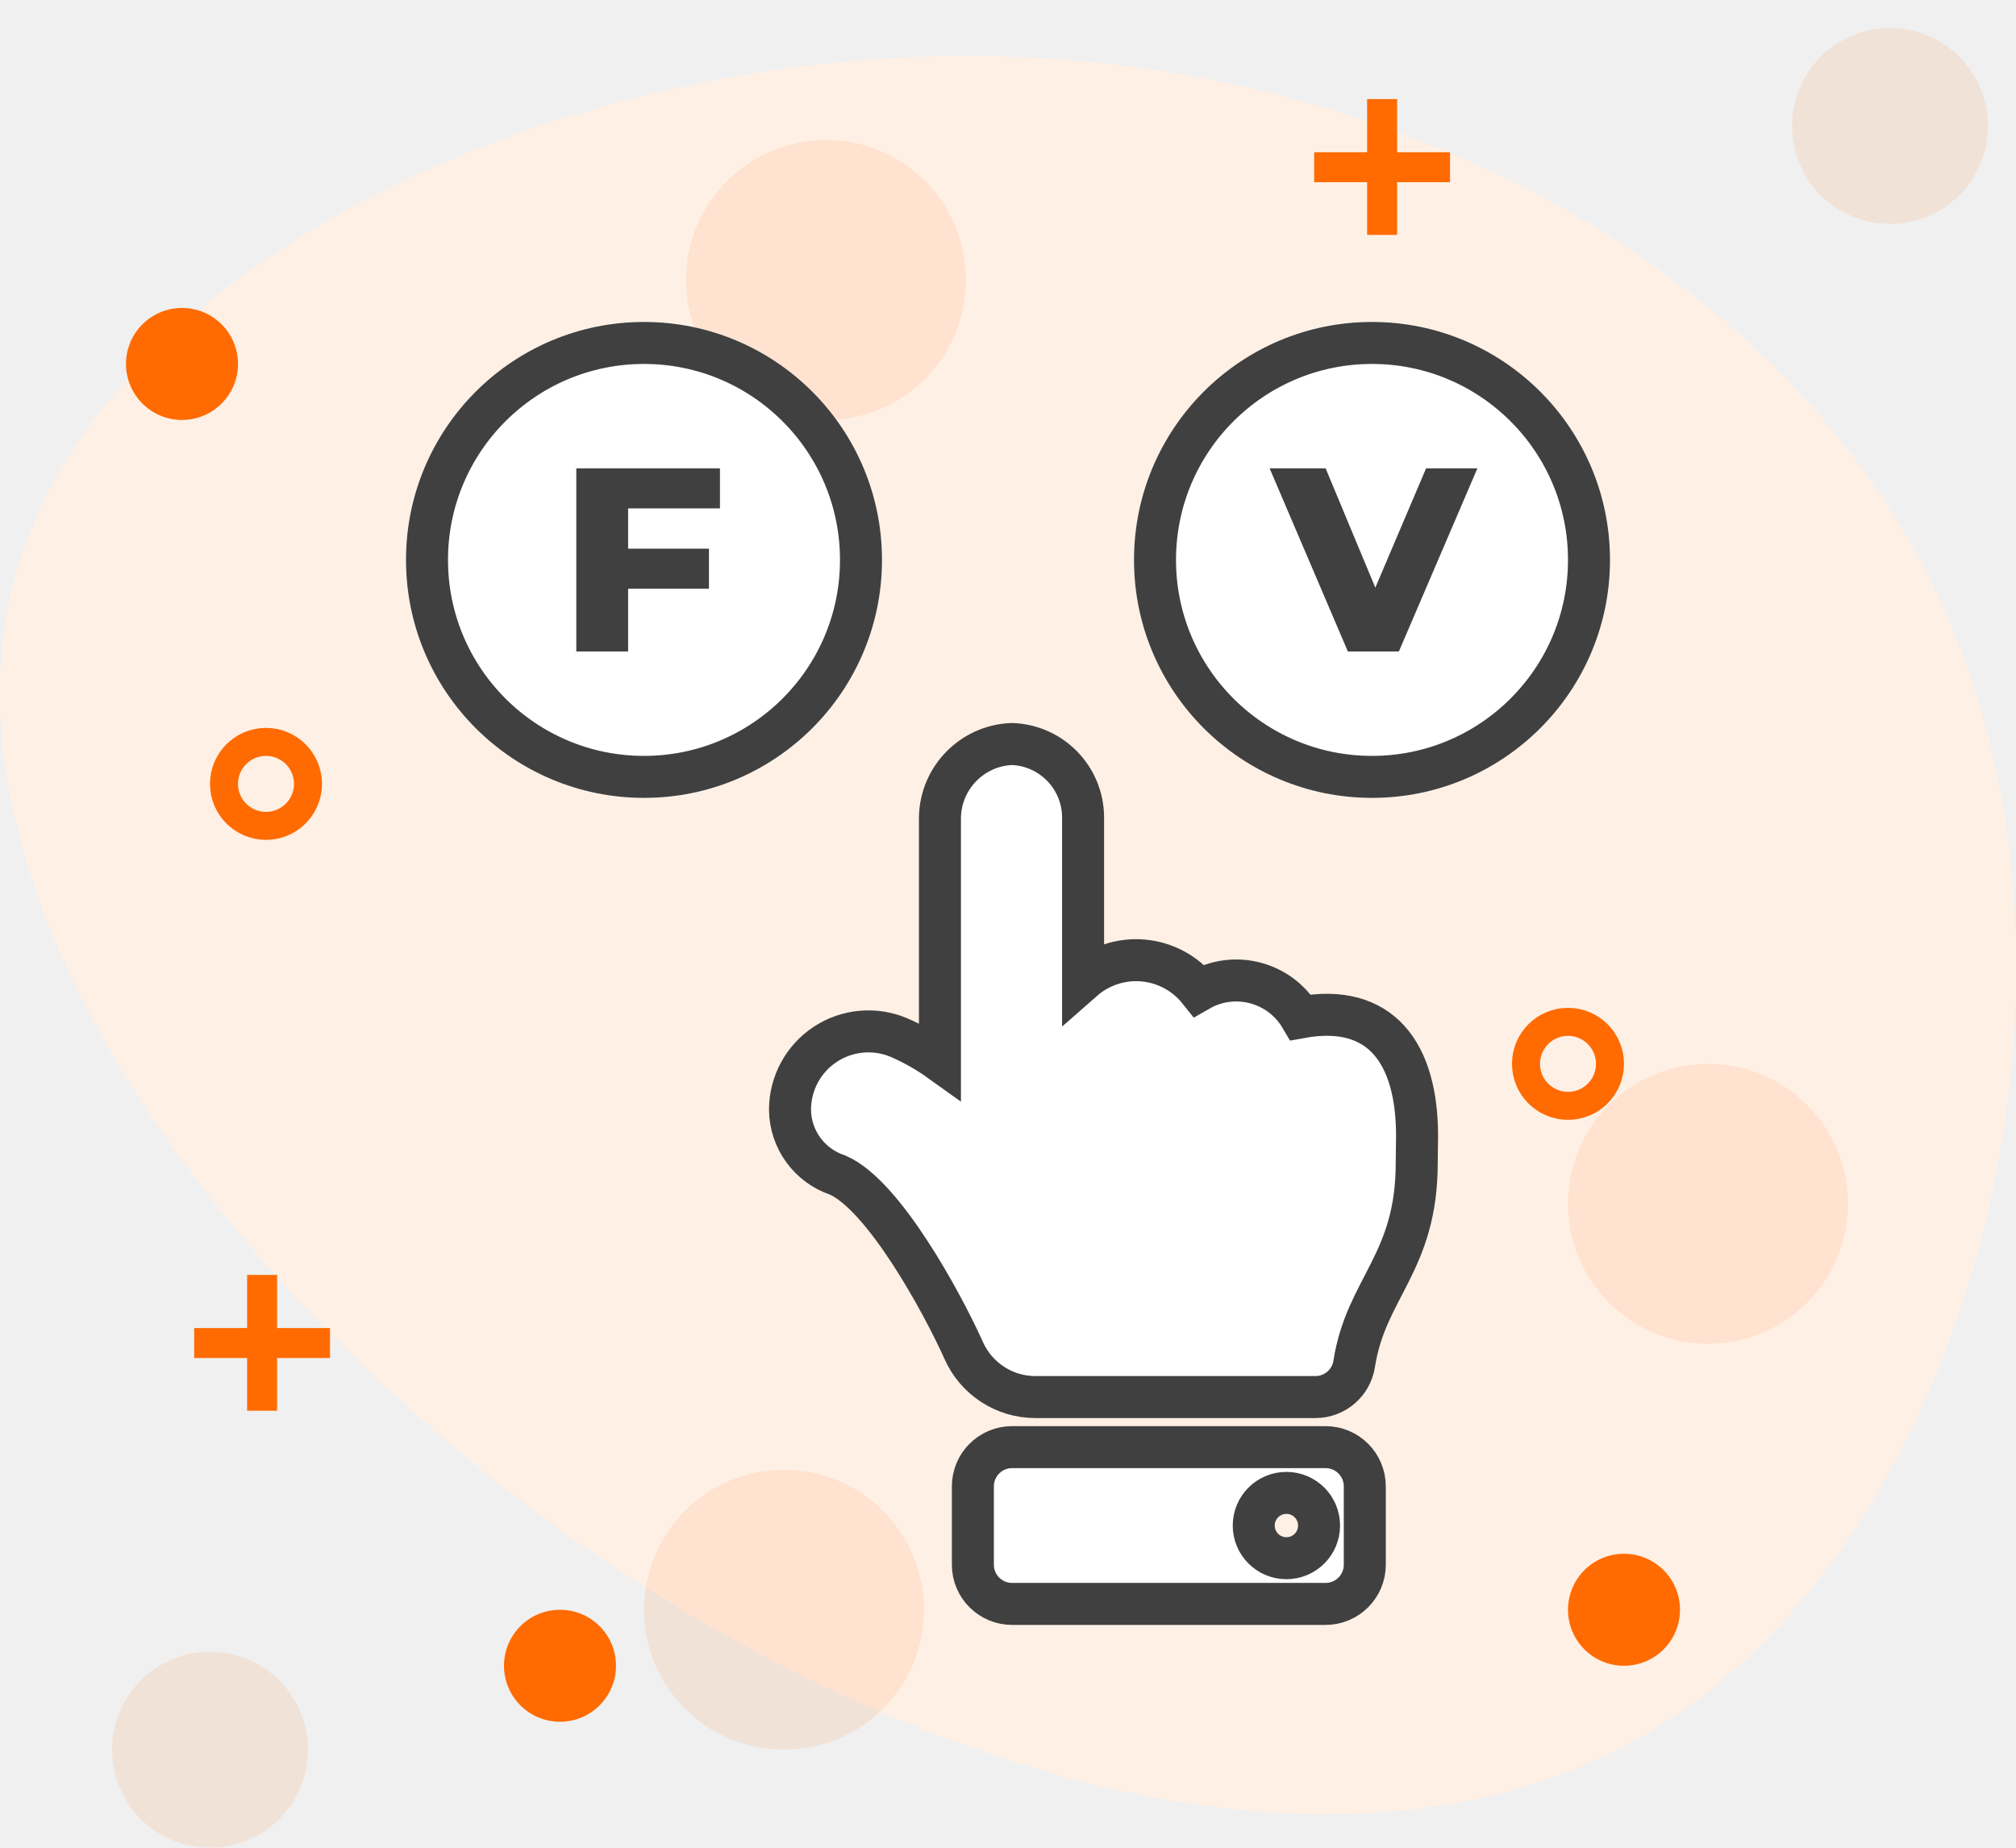
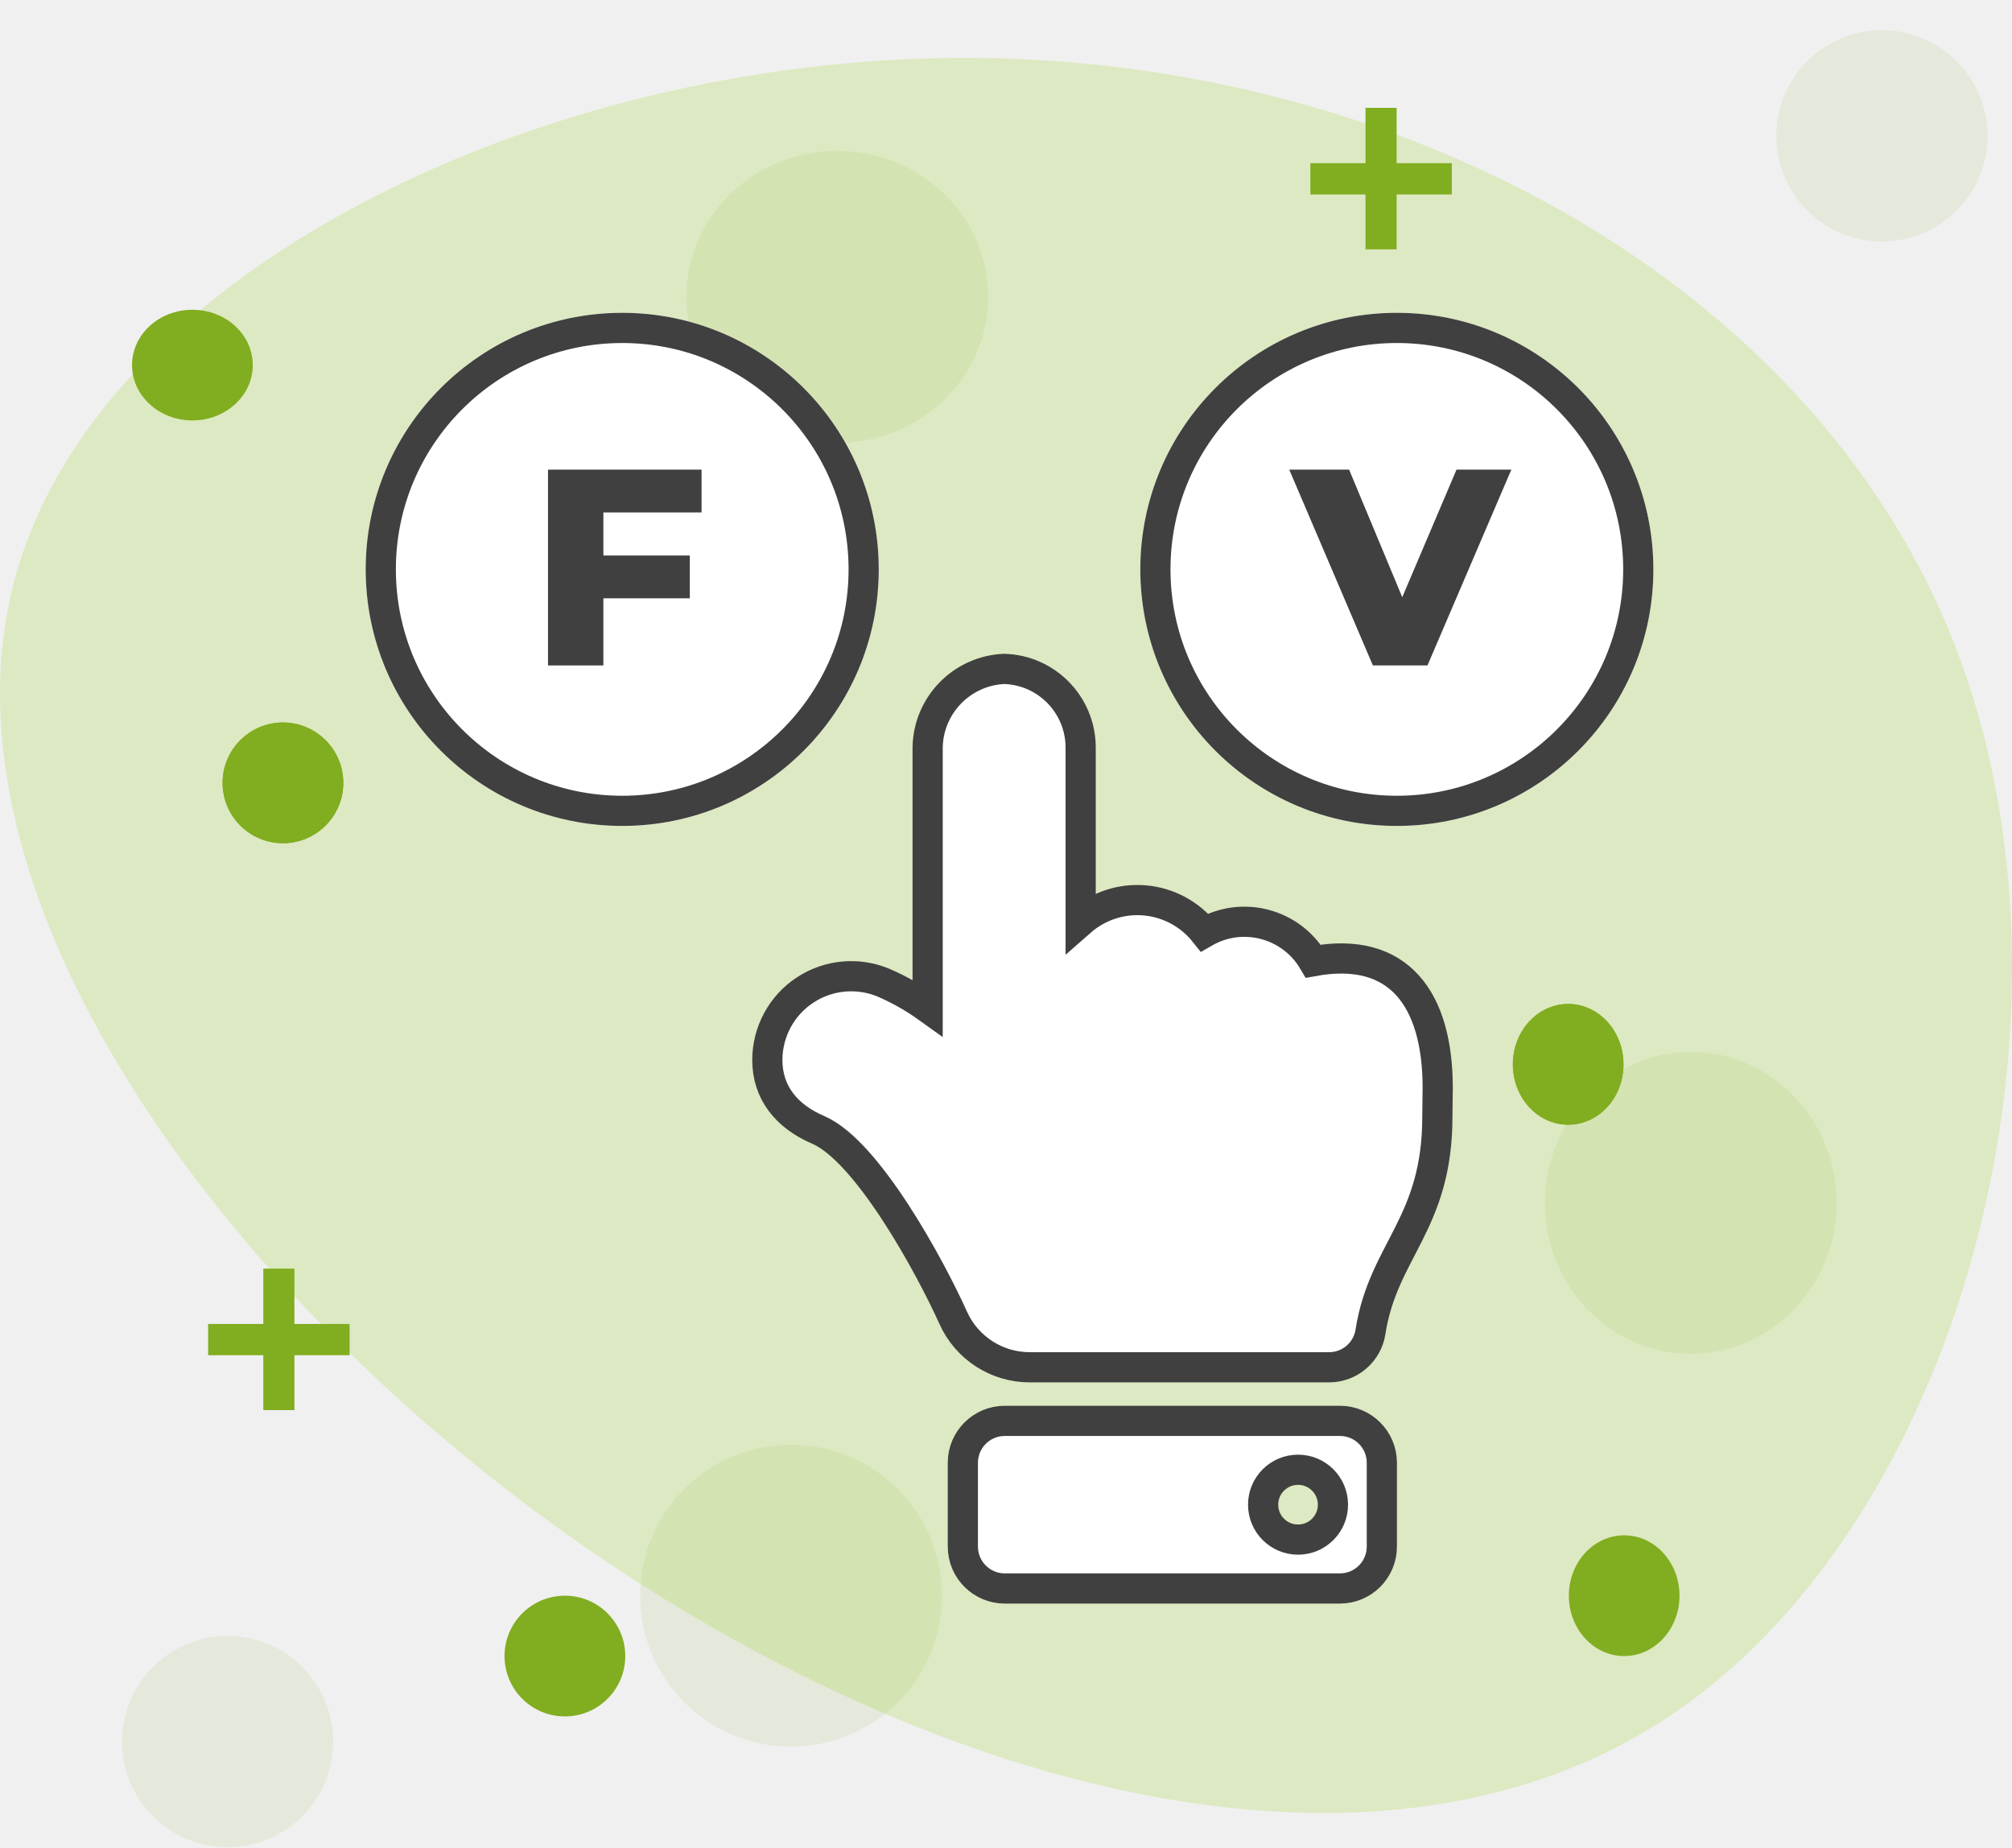
- <svg xmlns="http://www.w3.org/2000/svg" width="144" height="132" viewBox="0 0 144 132">
-   <g id="Grupo_27" data-name="Grupo 27" transform="translate(-8 -13)">
-     <path id="blob_2_" data-name="blob(2)" d="M70.952-16.161c9.669,26.2-.1,62.38-21.209,76C28.637,73.562-3.7,64.621-29.48,46.011S-74.5-.774-68.052-22.5C-61.606-44.336-29.48-59.619,1.294-59.1,31.964-58.58,61.283-42.361,70.952-16.161Z" transform="translate(77.306 76.112)" fill="#fff0e5" />
-     <g id="Grupo_3" data-name="Grupo 3" transform="translate(-5.665 -4.676)">
-       <text id="_" data-name="+" transform="translate(92.665 104.676)" fill="#ff6b00" font-size="20" font-family="Montserrat-Bold, Montserrat" font-weight="700">
-         <tspan x="-5.99" y="0">+</tspan>
-       </text>
-       <text id="_2" data-name="+" transform="translate(32.665 120.676)" fill="#ff6b00" font-size="20" font-family="Montserrat-Bold, Montserrat" font-weight="700">
-         <tspan x="-5.99" y="0">+</tspan>
-       </text>
-       <text id="_3" data-name="+" transform="translate(112.665 36.676)" fill="#ff6b00" font-size="20" font-family="Montserrat-Bold, Montserrat" font-weight="700">
-         <tspan x="-5.99" y="0">+</tspan>
-       </text>
-       <circle id="Elipse_1" data-name="Elipse 1" cx="4" cy="4" r="4" transform="translate(22.665 39.676)" fill="#ff6b00" />
-       <circle id="Elipse_2" data-name="Elipse 2" cx="4" cy="4" r="4" transform="translate(49.665 132.676)" fill="#ff6b00" />
-       <circle id="Elipse_5" data-name="Elipse 5" cx="4" cy="4" r="4" transform="translate(125.665 128.676)" fill="#ff6b00" />
-       <circle id="Elipse_6" data-name="Elipse 6" cx="10" cy="10" r="10" transform="translate(62.665 27.676)" fill="#ff6b00" opacity="0.1" />
-       <circle id="Elipse_7" data-name="Elipse 7" cx="10" cy="10" r="10" transform="translate(125.665 93.676)" fill="#ff6b00" opacity="0.1" />
-       <circle id="Elipse_11" data-name="Elipse 11" cx="7" cy="7" r="7" transform="translate(141.665 19.676)" fill="#ff6b00" opacity="0.1" />
-       <circle id="Elipse_12" data-name="Elipse 12" cx="7" cy="7" r="7" transform="translate(21.665 135.676)" fill="#ff6b00" opacity="0.1" />
-       <circle id="Elipse_8" data-name="Elipse 8" cx="10" cy="10" r="10" transform="translate(59.665 122.676)" fill="#ff6b00" opacity="0.1" />
-       <g id="Elipse_3" data-name="Elipse 3" transform="translate(121.665 89.676)" fill="none" stroke="#ff6b00" stroke-width="2">
-         <circle cx="4" cy="4" r="4" stroke="none" />
-         <circle cx="4" cy="4" r="3" fill="none" />
+ <svg xmlns="http://www.w3.org/2000/svg" width="200" height="183.602" viewBox="0 0 200 183.602">
+   <g id="Grupo_80089" data-name="Grupo 80089" transform="translate(-223.875 -391)">
+     <g id="Grupo_27" data-name="Grupo 27" transform="translate(223.875 391)">
+       <path id="blob_2_" data-name="blob(2)" d="M125.5.542c13.429,36.388-.144,86.639-29.457,105.555C66.726,125.158,21.818,112.74-13.993,86.892S-76.517,21.913-67.564-8.266c8.953-30.324,53.572-51.55,96.314-50.828C71.347-58.372,112.067-35.846,125.5.542Z" transform="translate(69.306 64.866)" fill="#dde9c2" />
+       <g id="Grupo_3" data-name="Grupo 3" transform="translate(12.125 0)">
+         <text id="_" data-name="+" transform="translate(97.811 121.222)" fill="#ff6b00" font-size="29" font-family="Montserrat-Bold, Montserrat" font-weight="700">
+           <tspan x="-8.686" y="0">+</tspan>
+         </text>
+         <text id="_2" data-name="+" transform="translate(16.001 143.374)" fill="#81ad20" font-size="29" font-family="Montserrat-Bold, Montserrat" font-weight="700">
+           <tspan x="-8.686" y="0">+</tspan>
+         </text>
+         <text id="_3" data-name="+" transform="translate(125.565 28)" fill="#81ad20" font-size="29" font-family="Montserrat-Bold, Montserrat" font-weight="700">
+           <tspan x="-8.686" y="0">+</tspan>
+         </text>
+         <ellipse id="Elipse_1" data-name="Elipse 1" cx="6" cy="5.5" rx="6" ry="5.5" transform="translate(1 30.788)" fill="#81ad20" />
+         <circle id="Elipse_2" data-name="Elipse 2" cx="6" cy="6" r="6" transform="translate(38.028 158.602)" fill="#81ad20" />
+         <ellipse id="Elipse_5" data-name="Elipse 5" cx="5.5" cy="6" rx="5.5" ry="6" transform="translate(143.824 152.602)" fill="#81ad20" />
+         <ellipse id="Elipse_6" data-name="Elipse 6" cx="15" cy="14.5" rx="15" ry="14.5" transform="translate(56.107 15)" fill="#81ad20" opacity="0.1" />
+         <ellipse id="Elipse_7" data-name="Elipse 7" cx="14.5" cy="15" rx="14.5" ry="15" transform="translate(141.445 104.56)" fill="#81ad20" opacity="0.1" />
+         <circle id="Elipse_11" data-name="Elipse 11" cx="10.5" cy="10.5" r="10.5" transform="translate(164.445 3)" fill="#81ad20" opacity="0.1" />
+         <circle id="Elipse_12" data-name="Elipse 12" cx="10.5" cy="10.5" r="10.5" transform="translate(0 162.602)" fill="#81ad20" opacity="0.1" />
+         <circle id="Elipse_8" data-name="Elipse 8" cx="15" cy="15" r="15" transform="translate(51.508 143.602)" fill="#81ad20" opacity="0.1" />
+         <g id="Elipse_3" data-name="Elipse 3" transform="translate(138.257 99.79)" fill="#81ad20" stroke="#81ad20" stroke-width="2">
+           <ellipse cx="5.5" cy="6" rx="5.5" ry="6" stroke="none" />
+           <ellipse cx="5.5" cy="6" rx="4.5" ry="5" fill="none" />
+         </g>
+         <g id="Elipse_4" data-name="Elipse 4" transform="translate(10 71.812)" fill="#81ad20" stroke="#81ad20" stroke-width="2">
+           <circle cx="6" cy="6" r="6" stroke="none" />
+           <circle cx="6" cy="6" r="5" fill="none" />
+         </g>
      </g>
-       <g id="Elipse_4" data-name="Elipse 4" transform="translate(28.665 69.676)" fill="none" stroke="#ff6b00" stroke-width="2">
-         <circle cx="4" cy="4" r="4" stroke="none" />
-         <circle cx="4" cy="4" r="3" fill="none" />
+       <g id="Grupo_4" data-name="Grupo 4" transform="translate(75.638 66.484)">
+         <path id="Icon_awesome-hand-point-right" data-name="Icon awesome-hand-point-right" d="M91.4,23.54a7.825,7.825,0,0,1-7.774,7.605H66.3a8.536,8.536,0,0,1-1.093,12.311,7.949,7.949,0,0,1-2.855,10.814c1.557,8.528-3.808,12.367-12.6,12.367-.477,0-2.3-.035-2.777-.034-10.754.029-13.344-5.391-21.472-6.649a4.16,4.16,0,0,1-3.517-4.113V26.076h0a8.33,8.33,0,0,1,4.939-7.609c5.013-2.255,16.557-8.51,18.661-13.418C46.941,1.891,49.3,0,52.529,0a8.335,8.335,0,0,1,7.656,11.611,23.586,23.586,0,0,1-2.456,4.324h25.9A7.951,7.951,0,0,1,91.4,23.54Zm-74.741.06V56.919a4.165,4.165,0,0,1-4.165,4.165H4.165A4.165,4.165,0,0,1,0,56.919V23.6a4.165,4.165,0,0,1,4.165-4.165h8.33A4.165,4.165,0,0,1,16.659,23.6ZM11.8,52.755A3.471,3.471,0,1,0,8.33,56.225,3.471,3.471,0,0,0,11.8,52.755Z" transform="translate(0 92.038) rotate(-90)" fill="#fff" />
+         <path id="Icon_awesome-hand-point-right-2" data-name="Icon awesome-hand-point-right" d="M91.4,23.54a7.825,7.825,0,0,1-7.774,7.605H66.3a8.536,8.536,0,0,1-1.093,12.311,7.949,7.949,0,0,1-2.855,10.814c1.557,8.528-3.808,12.367-12.6,12.367-.477,0-2.3-.035-2.777-.034-10.754.029-13.344-5.391-21.472-6.649a4.16,4.16,0,0,1-3.517-4.113V26.076h0a8.33,8.33,0,0,1,4.939-7.609c5.013-2.255,16.557-8.51,18.661-13.418C46.941,1.891,49.3,0,52.529,0a8.335,8.335,0,0,1,7.656,11.611,23.586,23.586,0,0,1-2.456,4.324h25.9A7.951,7.951,0,0,1,91.4,23.54Zm-74.741.06V56.919a4.165,4.165,0,0,1-4.165,4.165H4.165A4.165,4.165,0,0,1,0,56.919V23.6a4.165,4.165,0,0,1,4.165-4.165h8.33A4.165,4.165,0,0,1,16.659,23.6ZM11.8,52.755A3.471,3.471,0,1,0,8.33,56.225,3.471,3.471,0,0,0,11.8,52.755Z" transform="translate(0.638 91.401) rotate(-90)" fill="none" stroke="#404040" stroke-width="3" />
      </g>
-     </g>
-     <g id="Grupo_4" data-name="Grupo 4" transform="translate(9 20.651)">
-       <path id="Icon_awesome-hand-point-right" data-name="Icon awesome-hand-point-right" d="M61.431,15.822a5.259,5.259,0,0,1-5.225,5.112H44.56a5.737,5.737,0,0,1-.735,8.275,5.343,5.343,0,0,1-1.919,7.268c1.047,5.732-2.56,8.312-8.468,8.312-.32,0-1.548-.024-1.866-.023-7.228.02-8.968-3.623-14.431-4.469a2.8,2.8,0,0,1-2.364-2.765V17.526h0a5.6,5.6,0,0,1,3.32-5.114C21.467,10.9,29.226,6.692,30.64,3.393A4.971,4.971,0,0,1,35.305,0a5.6,5.6,0,0,1,5.146,7.8A15.853,15.853,0,0,1,38.8,10.71H56.206a5.344,5.344,0,0,1,5.225,5.112ZM11.2,15.862V38.256a2.8,2.8,0,0,1-2.8,2.8H2.8a2.8,2.8,0,0,1-2.8-2.8V15.862a2.8,2.8,0,0,1,2.8-2.8H8.4A2.8,2.8,0,0,1,11.2,15.862ZM7.931,35.457A2.333,2.333,0,1,0,5.6,37.79,2.333,2.333,0,0,0,7.931,35.457Z" transform="translate(55 107.36) rotate(-90)" fill="#fff" />
-       <path id="Icon_awesome-hand-point-right-2" data-name="Icon awesome-hand-point-right" d="M61.431,15.822a5.259,5.259,0,0,1-5.225,5.112H44.56a5.737,5.737,0,0,1-.735,8.275,5.343,5.343,0,0,1-1.919,7.268c1.047,5.732-2.56,8.312-8.468,8.312-.32,0-1.548-.024-1.866-.023-7.228.02-8.968-3.623-14.431-4.469a2.8,2.8,0,0,1-2.364-2.765V17.526h0a5.6,5.6,0,0,1,3.32-5.114C21.467,10.9,29.226,6.692,30.64,3.393A4.971,4.971,0,0,1,35.305,0a5.6,5.6,0,0,1,5.146,7.8A15.853,15.853,0,0,1,38.8,10.71H56.206a5.344,5.344,0,0,1,5.225,5.112ZM11.2,15.862V38.256a2.8,2.8,0,0,1-2.8,2.8H2.8a2.8,2.8,0,0,1-2.8-2.8V15.862a2.8,2.8,0,0,1,2.8-2.8H8.4A2.8,2.8,0,0,1,11.2,15.862ZM7.931,35.457A2.333,2.333,0,1,0,5.6,37.79,2.333,2.333,0,0,0,7.931,35.457Z" transform="translate(55.429 106.931) rotate(-90)" fill="none" stroke="#404040" stroke-width="3" />
-     </g>
-     <g id="Grupo_7" data-name="Grupo 7" transform="translate(2.018 1.181)">
-       <g id="Grupo_5" data-name="Grupo 5" transform="translate(87.326 35)">
-         <g id="Elipse_10" data-name="Elipse 10" transform="translate(-0.344 -0.181)" fill="#fff" stroke="#404040" stroke-width="3">
-           <circle cx="17" cy="17" r="17" stroke="none" />
-           <circle cx="17" cy="17" r="15.5" fill="none" />
+       <g id="Grupo_7" data-name="Grupo 7" transform="translate(36.351 31.093)">
+         <g id="Grupo_5" data-name="Grupo 5" transform="translate(77)">
+           <g id="Elipse_10" data-name="Elipse 10" fill="#fff" stroke="#404040" stroke-width="3">
+             <circle cx="25.5" cy="25.5" r="25.5" stroke="none" />
+             <circle cx="25.5" cy="25.5" r="24" fill="none" />
+           </g>
+           <path id="Trazado_23" data-name="Trazado 23" d="M14.137-14,5.8,5.463H.374L-7.94-14h5.95L3.293-1.321,8.687-14Z" transform="translate(22.745 29.585)" fill="#404040" />
        </g>
-         <path id="Trazado_23" data-name="Trazado 23" d="M6.9-14,1.292-.919H-2.352L-7.94-14h4L-.39-5.478,3.235-14Z" transform="translate(17.284 24.278)" fill="#404040" />
-       </g>
-       <g id="Grupo_6" data-name="Grupo 6" transform="translate(35 35)">
-         <g id="Elipse_9" data-name="Elipse 9" transform="translate(-0.018 -0.181)" fill="#fff" stroke="#404040" stroke-width="3">
-           <circle cx="17" cy="17" r="17" stroke="none" />
-           <circle cx="17" cy="17" r="15.5" fill="none" />
+         <g id="Grupo_6" data-name="Grupo 6">
+           <g id="Elipse_9" data-name="Elipse 9" fill="#fff" stroke="#404040" stroke-width="3">
+             <circle cx="25.5" cy="25.5" r="25.5" stroke="none" />
+             <circle cx="25.5" cy="25.5" r="24" fill="none" />
+           </g>
+           <path id="Trazado_22" data-name="Trazado 22" d="M.485-9.746v4.282H9.077V-1.21H.485V5.463H-5.02V-14H10.245v4.254Z" transform="translate(23.142 29.585)" fill="#404040" />
        </g>
-         <path id="Trazado_22" data-name="Trazado 22" d="M-1.32-11.141v2.878H4.455V-5.4H-1.32V-.919h-3.7V-14H5.24v2.859Z" transform="translate(17.167 24.278)" fill="#404040" />
      </g>
    </g>
  </g>
</svg>
